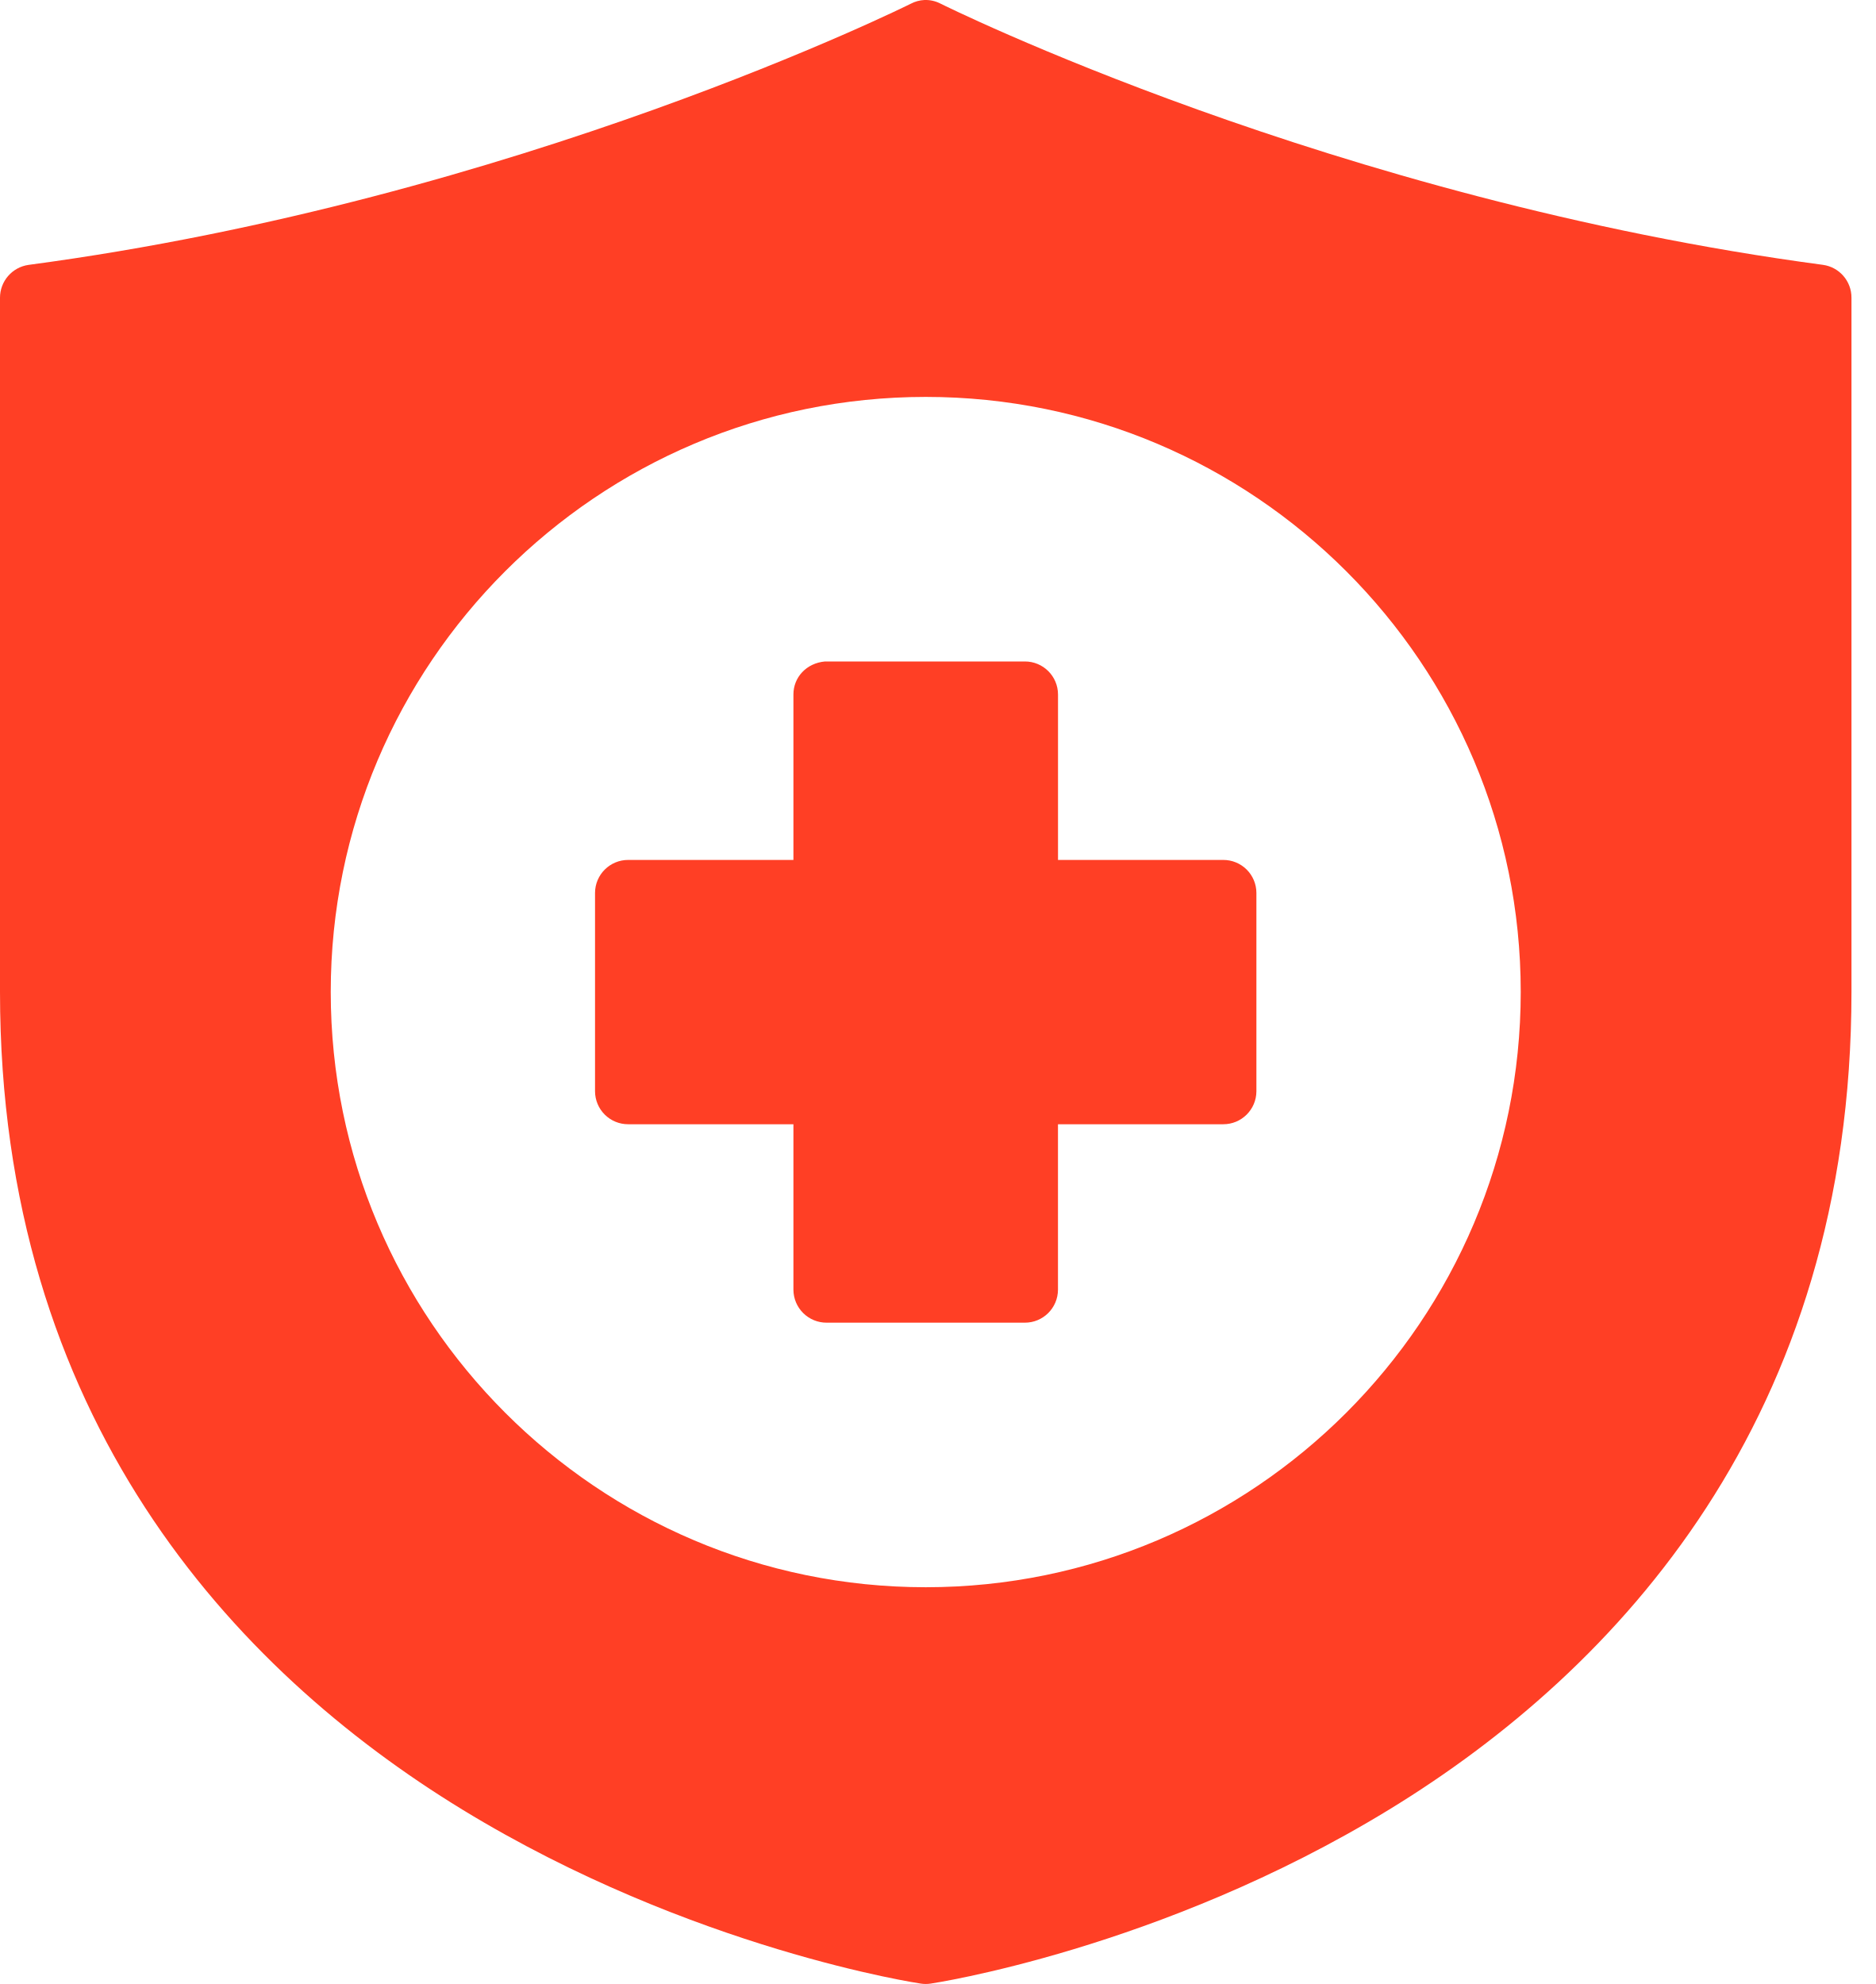
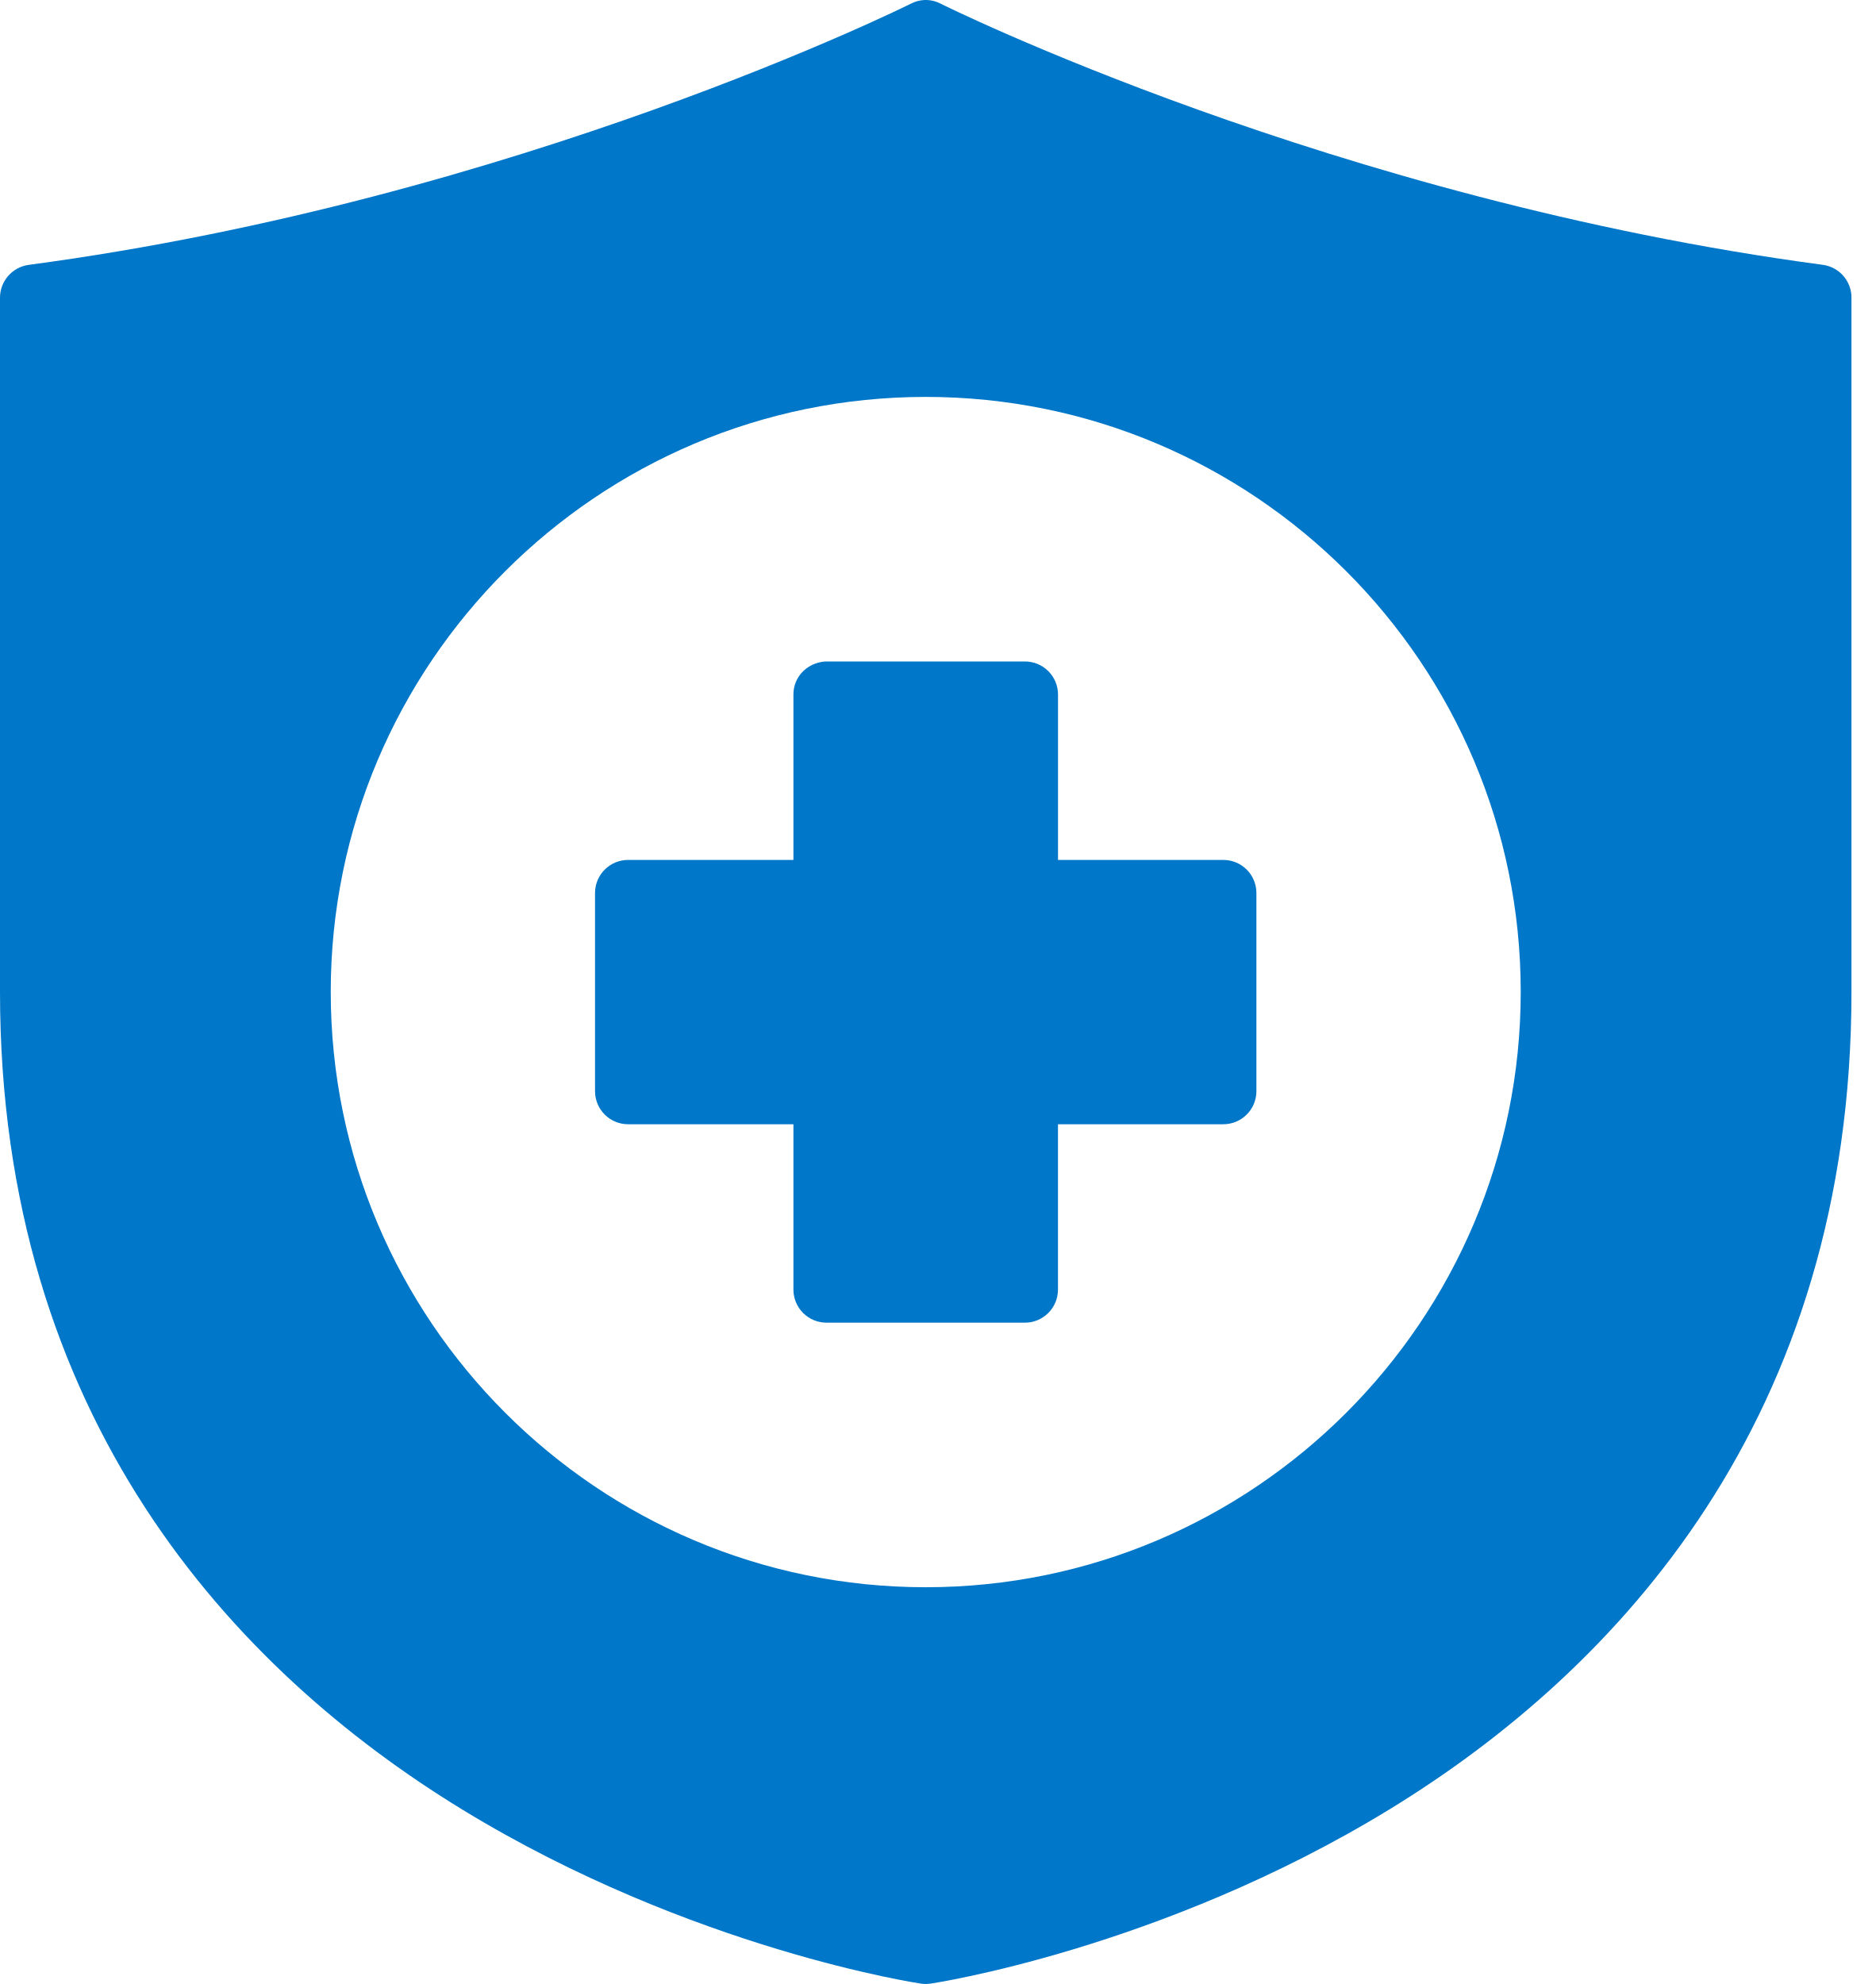
<svg xmlns="http://www.w3.org/2000/svg" width="52" height="55" fill="none">
-   <path fill="#FF3F25" d="M25.63 0a.9.9 0 0 0-.38.103S14.366 5.533.792 7.343A.92.92 0 0 0 0 8.256v19.24c0 11.788 6.453 18.78 12.816 22.668s12.712 4.825 12.712 4.825q.136.021.272 0s6.35-.937 12.712-4.825c6.363-3.888 12.816-10.88 12.816-22.667V8.257a.916.916 0 0 0-.791-.915c-13.574-1.81-24.46-7.24-24.46-7.24A.9.9 0 0 0 25.63 0m.034 11.003c9.1 0 16.495 7.394 16.495 16.495 0 9.1-7.394 16.503-16.495 16.503-9.1 0-16.495-7.402-16.495-16.503s7.394-16.495 16.495-16.495m-3.668 8.247v4.589h-4.58a.917.917 0 0 0-.92.913v5.5a.916.916 0 0 0 .92.914h4.58v4.588a.917.917 0 0 0 .922.913h5.492a.917.917 0 0 0 .92-.913v-4.588h4.581a.917.917 0 0 0 .92-.913v-5.501a.916.916 0 0 0-.92-.913h-4.58V19.25a.917.917 0 0 0-.92-.913h-5.54c-.518.046-.875.442-.875.913" />
+   <path fill="#0077C8" d="M25.63 0a.9.9 0 0 0-.38.103S14.366 5.533.792 7.343A.92.92 0 0 0 0 8.256v19.24c0 11.788 6.453 18.78 12.816 22.668s12.712 4.825 12.712 4.825q.136.021.272 0s6.35-.937 12.712-4.825c6.363-3.888 12.816-10.88 12.816-22.667V8.257a.916.916 0 0 0-.791-.915c-13.574-1.81-24.46-7.24-24.46-7.24A.9.9 0 0 0 25.63 0m.034 11.003c9.1 0 16.495 7.394 16.495 16.495 0 9.1-7.394 16.503-16.495 16.503-9.1 0-16.495-7.402-16.495-16.503s7.394-16.495 16.495-16.495m-3.668 8.247v4.589h-4.58a.917.917 0 0 0-.92.913v5.5a.916.916 0 0 0 .92.914h4.58v4.588a.917.917 0 0 0 .922.913h5.492a.917.917 0 0 0 .92-.913v-4.588h4.581a.917.917 0 0 0 .92-.913v-5.501a.916.916 0 0 0-.92-.913h-4.58V19.25a.917.917 0 0 0-.92-.913h-5.54c-.518.046-.875.442-.875.913" />
</svg>
